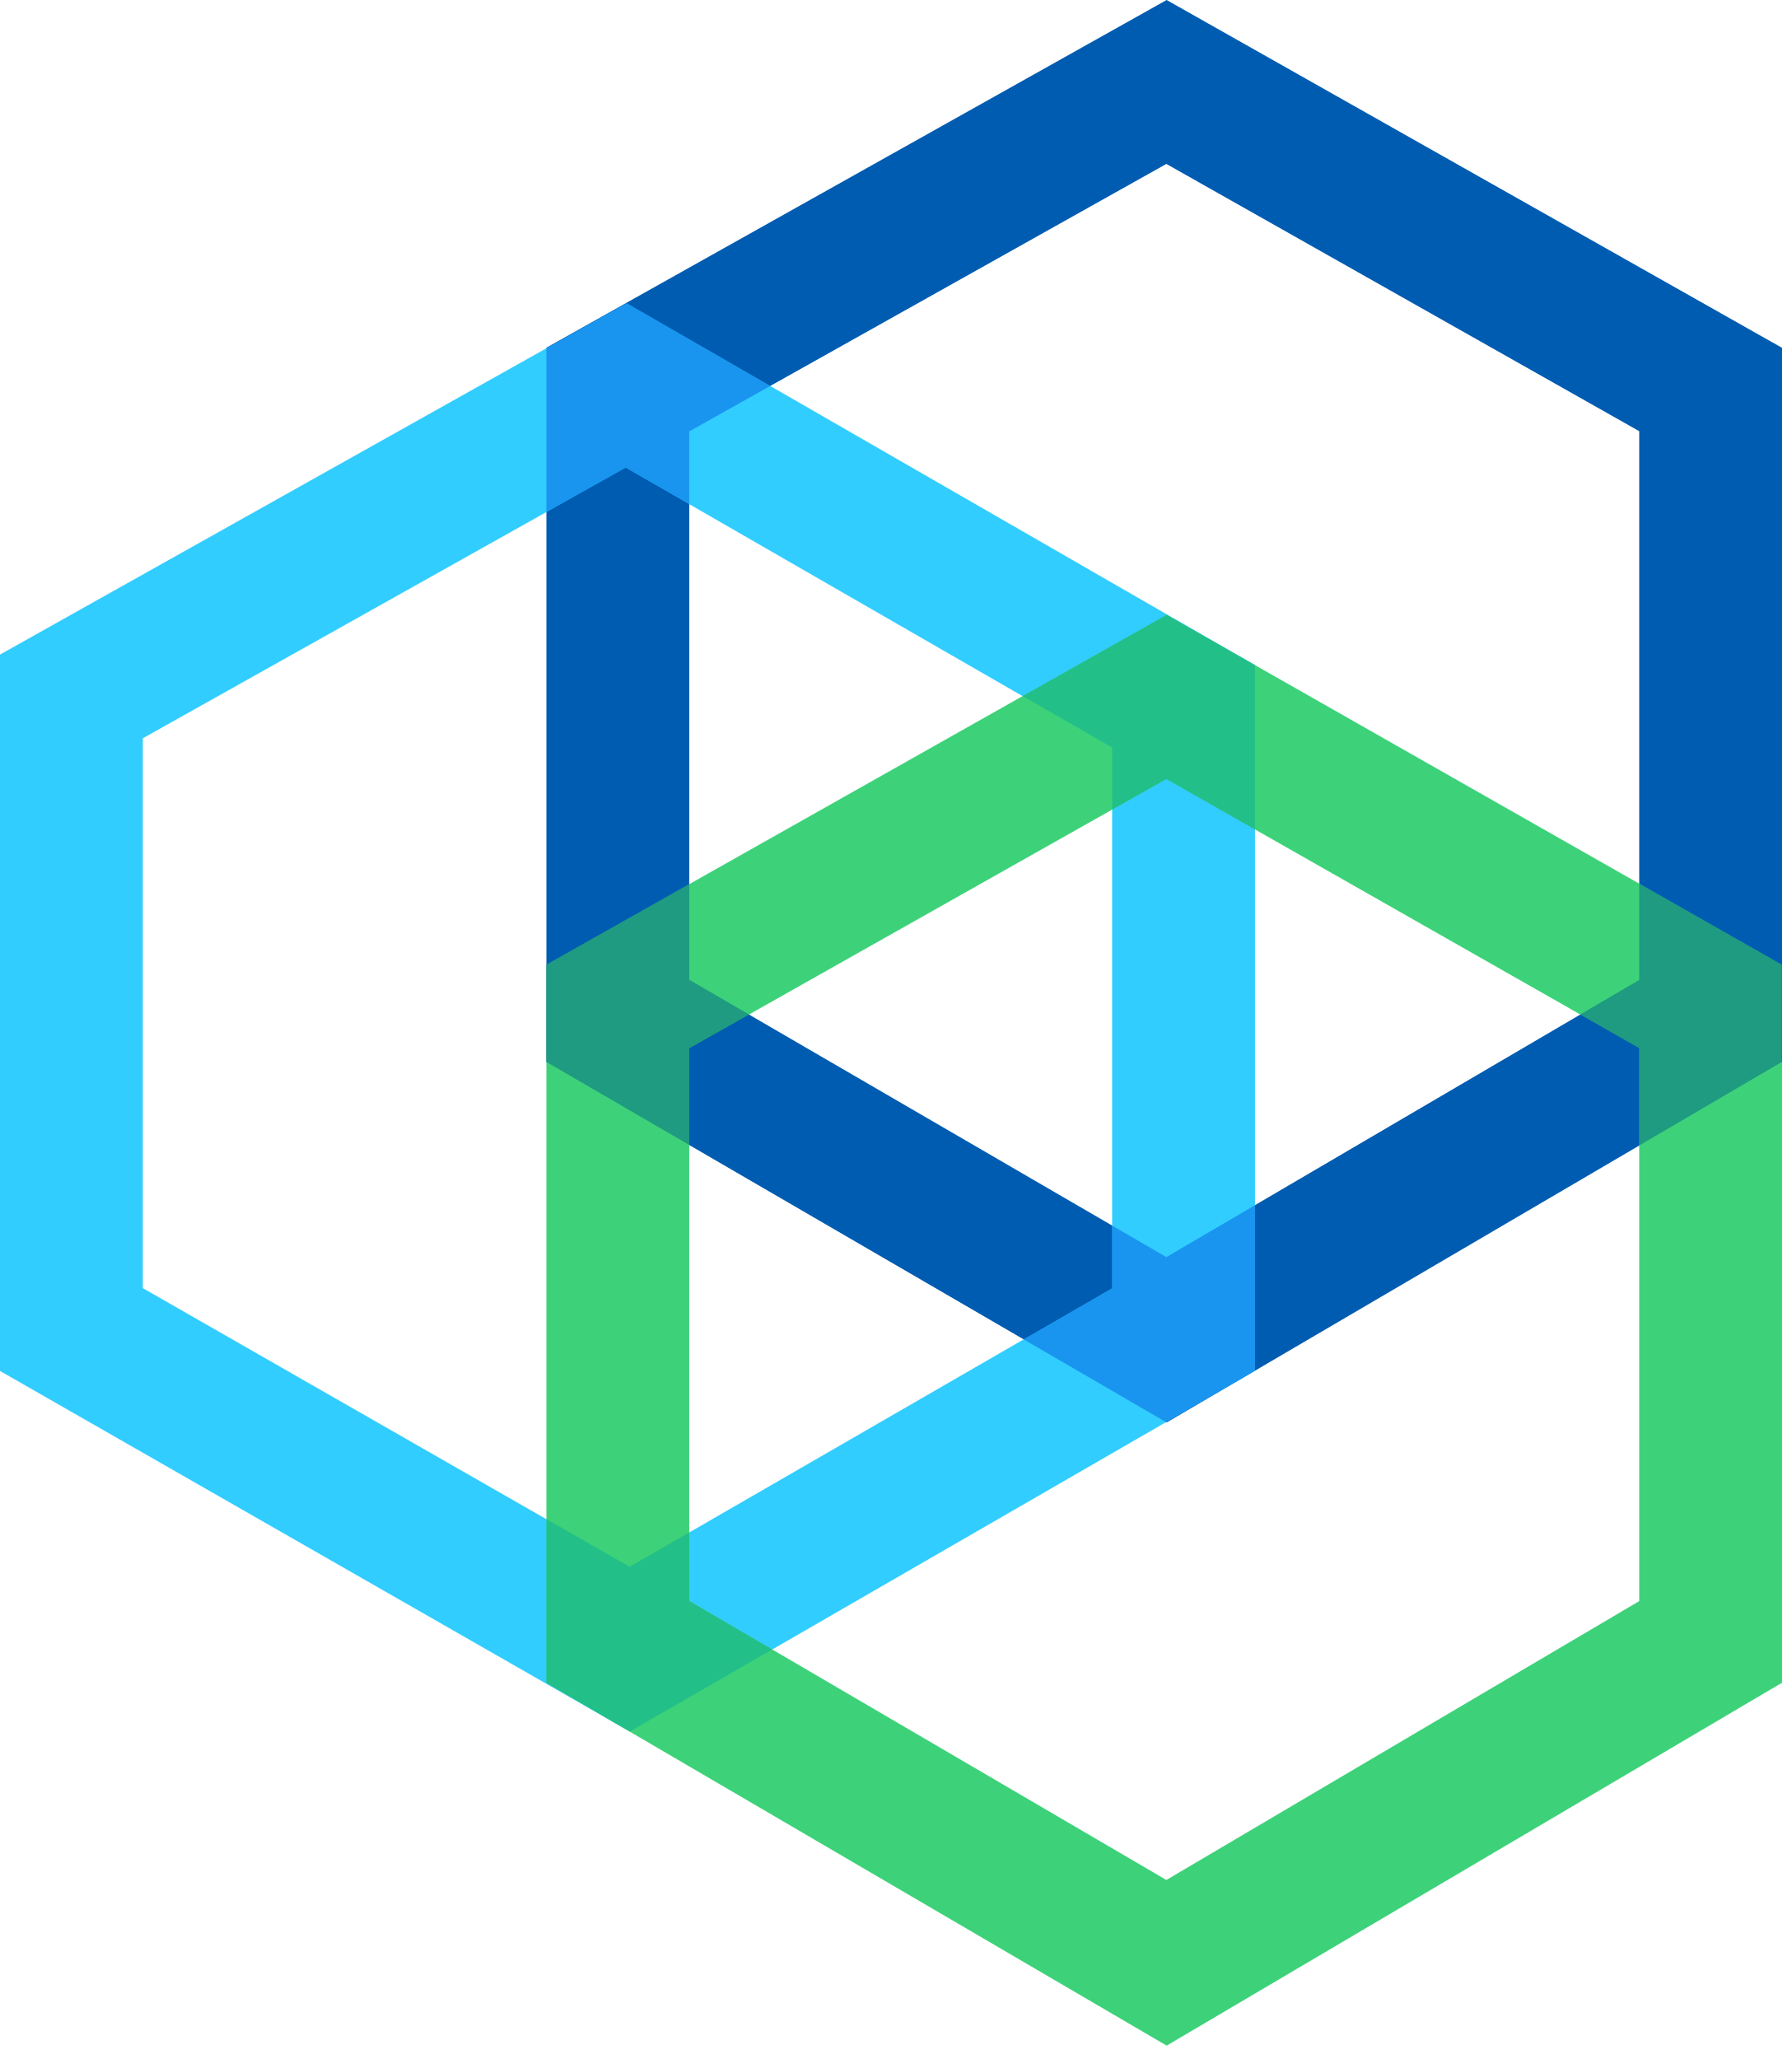
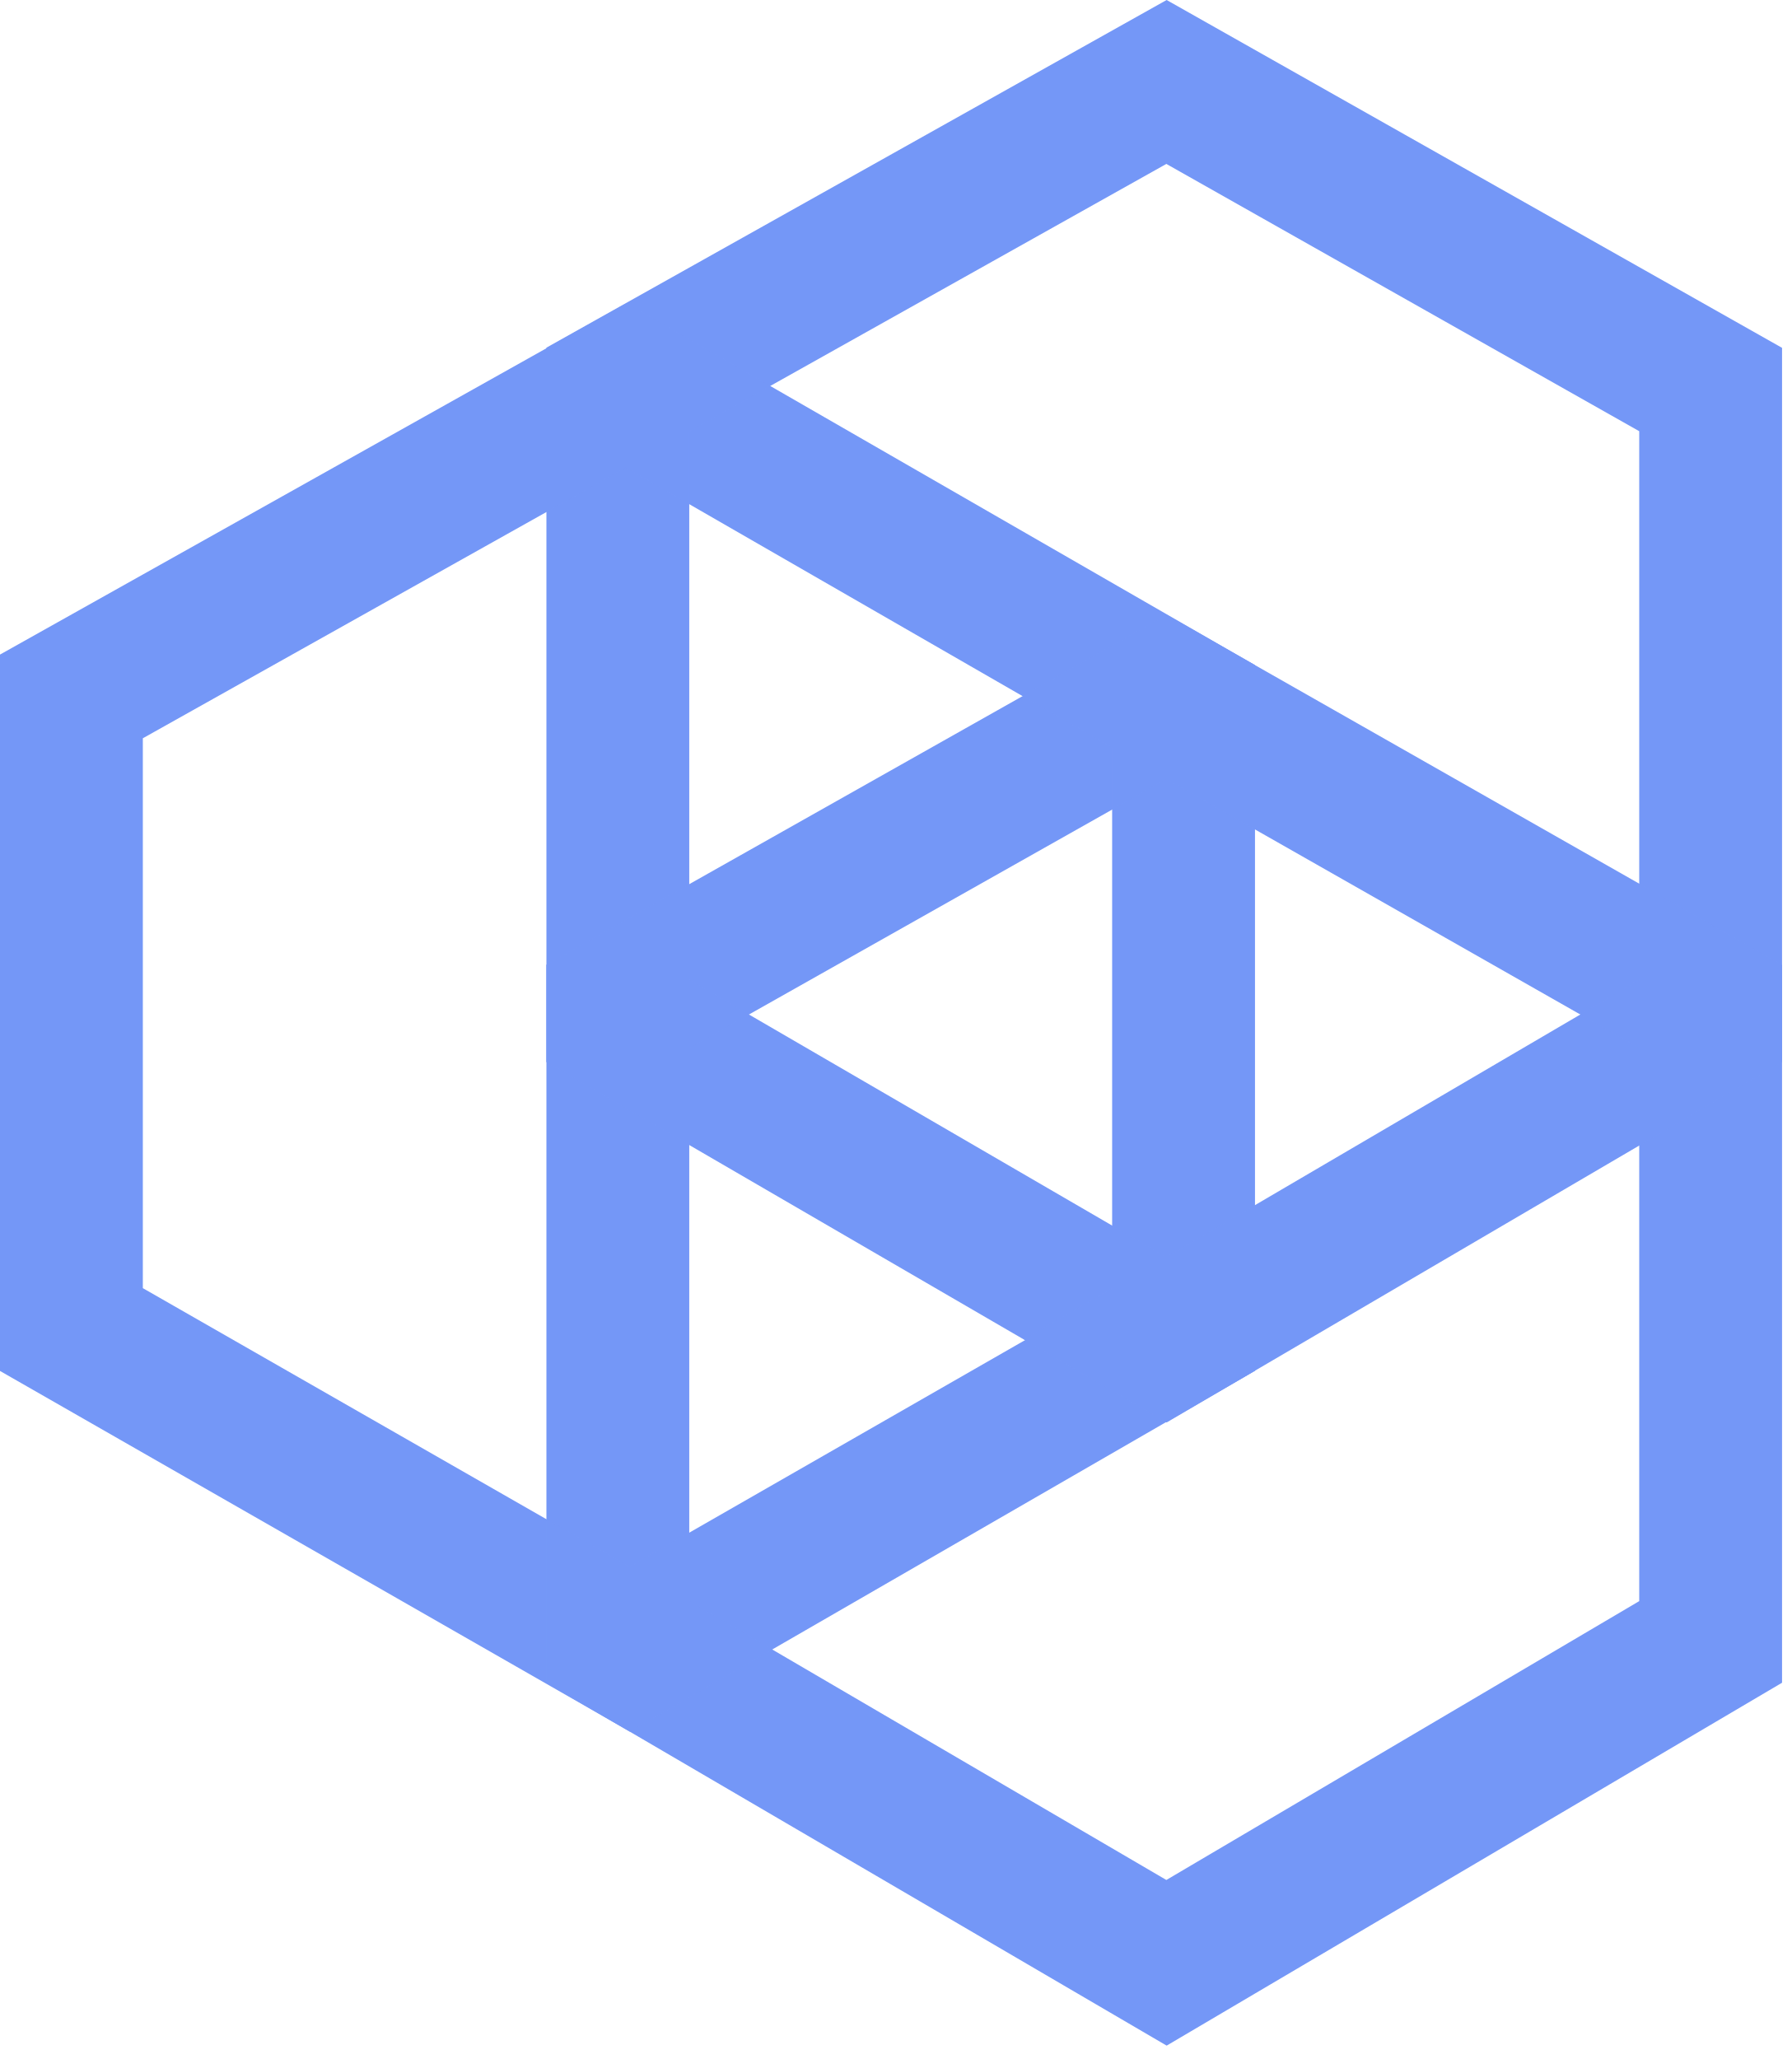
- <svg xmlns="http://www.w3.org/2000/svg" fill="none" viewBox="0 0 94.833 109" style="max-height: 500px" width="94.833" height="109">
-   <path fill="#002942" d="M139.151 36.117H148.124V45.962H139.151V62.478C139.151 66.766 142.248 66.846 148.124 66.528V75.818C134.069 77.406 128.908 73.357 128.908 62.478V45.962H122V36.117H128.908V28.097L139.151 25V36.117Z" />
-   <path fill="#002942" d="M192.298 55.967C192.298 57.317 192.139 58.667 191.901 60.176H161.966C163.316 65.178 167.048 67.64 173.162 67.64C177.053 67.64 180.07 66.29 182.055 63.669L190.313 68.434C186.422 74.071 180.626 76.93 173.003 76.93C166.412 76.93 161.172 74.945 157.202 70.975C153.232 67.004 151.246 62.002 151.246 55.967C151.246 50.012 153.232 45.01 157.122 41.039C161.013 36.99 166.095 35.005 172.209 35.005C178.005 35.005 182.849 36.99 186.581 41.039C190.392 45.089 192.298 50.012 192.298 55.967ZM172.209 44.216C166.73 44.216 162.998 47.154 161.807 52.235H182.055C180.864 46.836 176.894 44.216 172.209 44.216Z" clip-rule="evenodd" fill-rule="evenodd" />
-   <path fill="#002942" d="M206.553 47.392C206.553 45.407 208.538 44.136 211.158 44.136C214.096 44.136 216.24 45.486 217.51 48.186L226.245 43.422C223.148 38.022 217.59 35.005 211.158 35.005C206.87 35.005 203.297 36.117 200.359 38.419C197.501 40.642 196.071 43.739 196.071 47.63C196.071 55.888 203.456 58.349 209.332 59.858C213.381 60.89 216.558 62.081 216.558 64.225C216.558 66.528 214.731 67.64 211.079 67.64C207.029 67.64 204.488 65.893 203.297 62.478L194.404 67.481C197.342 73.754 202.9 76.93 211.079 76.93C215.605 76.93 219.416 75.818 222.433 73.674C225.53 71.451 227.039 68.275 227.039 64.225C227.118 55.729 219.575 52.95 213.778 51.759C209.729 50.727 206.553 49.536 206.553 47.392Z" />
-   <path fill="#002942" d="M245.406 36.117H254.378V45.962H245.406V62.478C245.406 66.766 248.502 66.846 254.378 66.528V75.818C240.324 77.406 235.163 73.357 235.163 62.478V45.962H228.255V36.117H235.163V28.097L245.406 25V36.117Z" />
-   <path fill="#002942" d="M305.337 35.005C300.096 35.005 296.126 36.91 293.505 40.722C291.203 36.91 287.55 35.005 282.707 35.005C277.704 35.005 274.052 36.752 271.67 40.325V36.117H261.427V75.818H271.67V53.506C271.67 47.709 274.608 44.533 279.133 44.533C283.342 44.533 285.803 47.312 285.803 52.077V75.818H296.046V53.506C296.046 47.709 298.746 44.533 303.431 44.533C307.639 44.533 310.101 47.312 310.101 52.077V75.818H320.344V51.362C320.344 41.437 314.468 35.005 305.337 35.005Z" />
-   <path fill="#002942" d="M368.189 55.967C368.189 61.843 366.125 66.846 362.075 70.895C358.026 74.945 353.023 76.93 347.147 76.93C341.272 76.93 336.269 74.945 332.22 70.895C328.17 66.846 326.185 61.843 326.185 55.967C326.185 50.091 328.17 45.168 332.22 41.119C336.269 37.069 341.272 35.005 347.147 35.005C353.023 35.005 358.026 37.069 362.075 41.119C366.125 45.168 368.189 50.091 368.189 55.967ZM336.428 55.967C336.428 59.143 337.46 61.764 339.445 63.828C341.51 65.893 344.051 66.925 347.147 66.925C350.244 66.925 352.785 65.893 354.849 63.828C356.914 61.764 357.946 59.143 357.946 55.967C357.946 52.791 356.914 50.171 354.849 48.106C352.785 46.042 350.244 45.01 347.147 45.01C344.051 45.01 341.51 46.042 339.445 48.106C337.46 50.171 336.428 52.791 336.428 55.967Z" clip-rule="evenodd" fill-rule="evenodd" />
-   <path fill="#005CB1" d="M61.765 0L94.347 18.414V56.213L61.766 75.303L28.929 56.222V18.405L61.765 0ZM36.491 22.835V51.87L61.75 66.547L86.785 51.879V22.826L61.75 8.678L36.491 22.835Z" clip-rule="evenodd" fill-rule="evenodd" />
-   <path fill="#32CDFF" d="M33.177 16.055L66.443 35.211V72.567L33.351 91.67L0 72.576V34.652L33.177 16.055ZM7.562 39.083V68.192L33.335 82.947L58.88 68.201V39.582L33.127 24.753L7.562 39.083Z" clip-rule="evenodd" fill-rule="evenodd" />
-   <g opacity="0.5">
-     <path fill="#005EE2" d="M66.033 72.804L61.734 75.286L54.196 70.906L58.881 68.201V64.882L61.75 66.549L66.443 63.799V72.564L66.033 72.804Z" />
-     <path fill="#005EE2" d="M40.78 20.433L33.177 16.055L28.929 18.437V27.106L33.127 24.753L36.491 26.69V22.837L40.78 20.433Z" />
-   </g>
-   <path fill="#3DD279" d="M61.765 32.549L94.347 51.081V89.08L61.766 108.292L28.929 89.09V51.072L61.765 32.549ZM36.491 55.489V84.751L61.75 99.523L86.785 84.76V55.48L61.75 41.24L36.491 55.489Z" clip-rule="evenodd" fill-rule="evenodd" />
-   <g opacity="0.5">
-     <path fill="#08AD98" d="M66.443 35.209L61.765 32.549L54.144 36.848L58.881 39.576V42.859L61.75 41.24L66.443 43.909V35.209Z" />
-     <path fill="#08AD98" d="M40.88 87.318L33.351 91.664L32.382 91.109L28.929 89.09V80.418L33.336 82.941L36.491 81.12V84.751L40.88 87.318Z" />
-   </g>
-   <g opacity="0.5">
-     <path fill="#006387" d="M28.929 51.073V56.219L36.491 60.613V55.49L39.655 53.705L36.491 51.867V46.807L28.929 51.073Z" />
-     <path fill="#006387" d="M86.785 46.781V51.876L83.663 53.705L86.785 55.481V60.64L94.347 56.21V51.082L86.785 46.781Z" />
+ <svg xmlns="http://www.w3.org/2000/svg" viewBox="0 0 94.833 109" width="94.833" height="109">
+   <g fill="#7497f7" fill-rule="evenodd" clip-rule="evenodd">
+     <path d="M61.765 0 94.347 18.414v37.799L61.765 75.303 28.929 56.222V18.405L61.765 0ZM36.491 22.836v29.034l25.259 14.677 25.035-14.668V22.827L61.75 8.678 36.491 22.836Z" />
+     <path d="M33.177 16.055 66.443 35.211v37.356L33.351 91.67 0 72.576V34.652l33.177-18.597Zm-25.615 23.028v29.109l25.773 14.755 25.545-14.647V39.582L33.127 24.753 7.562 39.083Z" />
+     <path d="M61.765 32.549 94.347 51.081v38L61.766 108.292 28.929 89.09V51.072l32.836-18.523Zm-25.274 22.94v29.263l25.259 14.771 25.035-14.762V55.48L61.75 41.24 36.491 55.489Z" />
+     <path opacity=".5" d="M66.033 72.804 61.734 75.286l-7.538-4.38 4.685-2.704v-3.319l2.869 1.667 4.693-2.75v8.765Z" />
+     <path opacity=".5" d="M40.78 20.433 33.177 16.055l-4.249 2.382v8.669l4.198-2.353 3.364 1.937v-3.853l4.289-2.404Z" />
+     <path opacity=".5" d="M66.443 35.209 61.765 32.549l-7.622 4.299 4.737 2.728v3.282l2.87-1.619 4.693 2.669v-8.7Z" />
+     <path opacity=".5" d="M40.88 87.318 33.351 91.664l-.969-.555-3.453-2.02v-8.672l4.407 2.523 3.155-1.822v3.632l4.389 2.567Z" />
+     <path opacity=".5" d="M28.929 51.073v5.146l7.562 4.394v-5.123l3.164-1.785-3.164-1.839v-5.059l-7.562 4.266Z" />
+     <path opacity=".5" d="M86.785 46.781v5.095l-3.122 1.829 3.122 1.776v5.159l7.562-4.431v-5.128l-7.562-4.301Z" />
  </g>
</svg>
